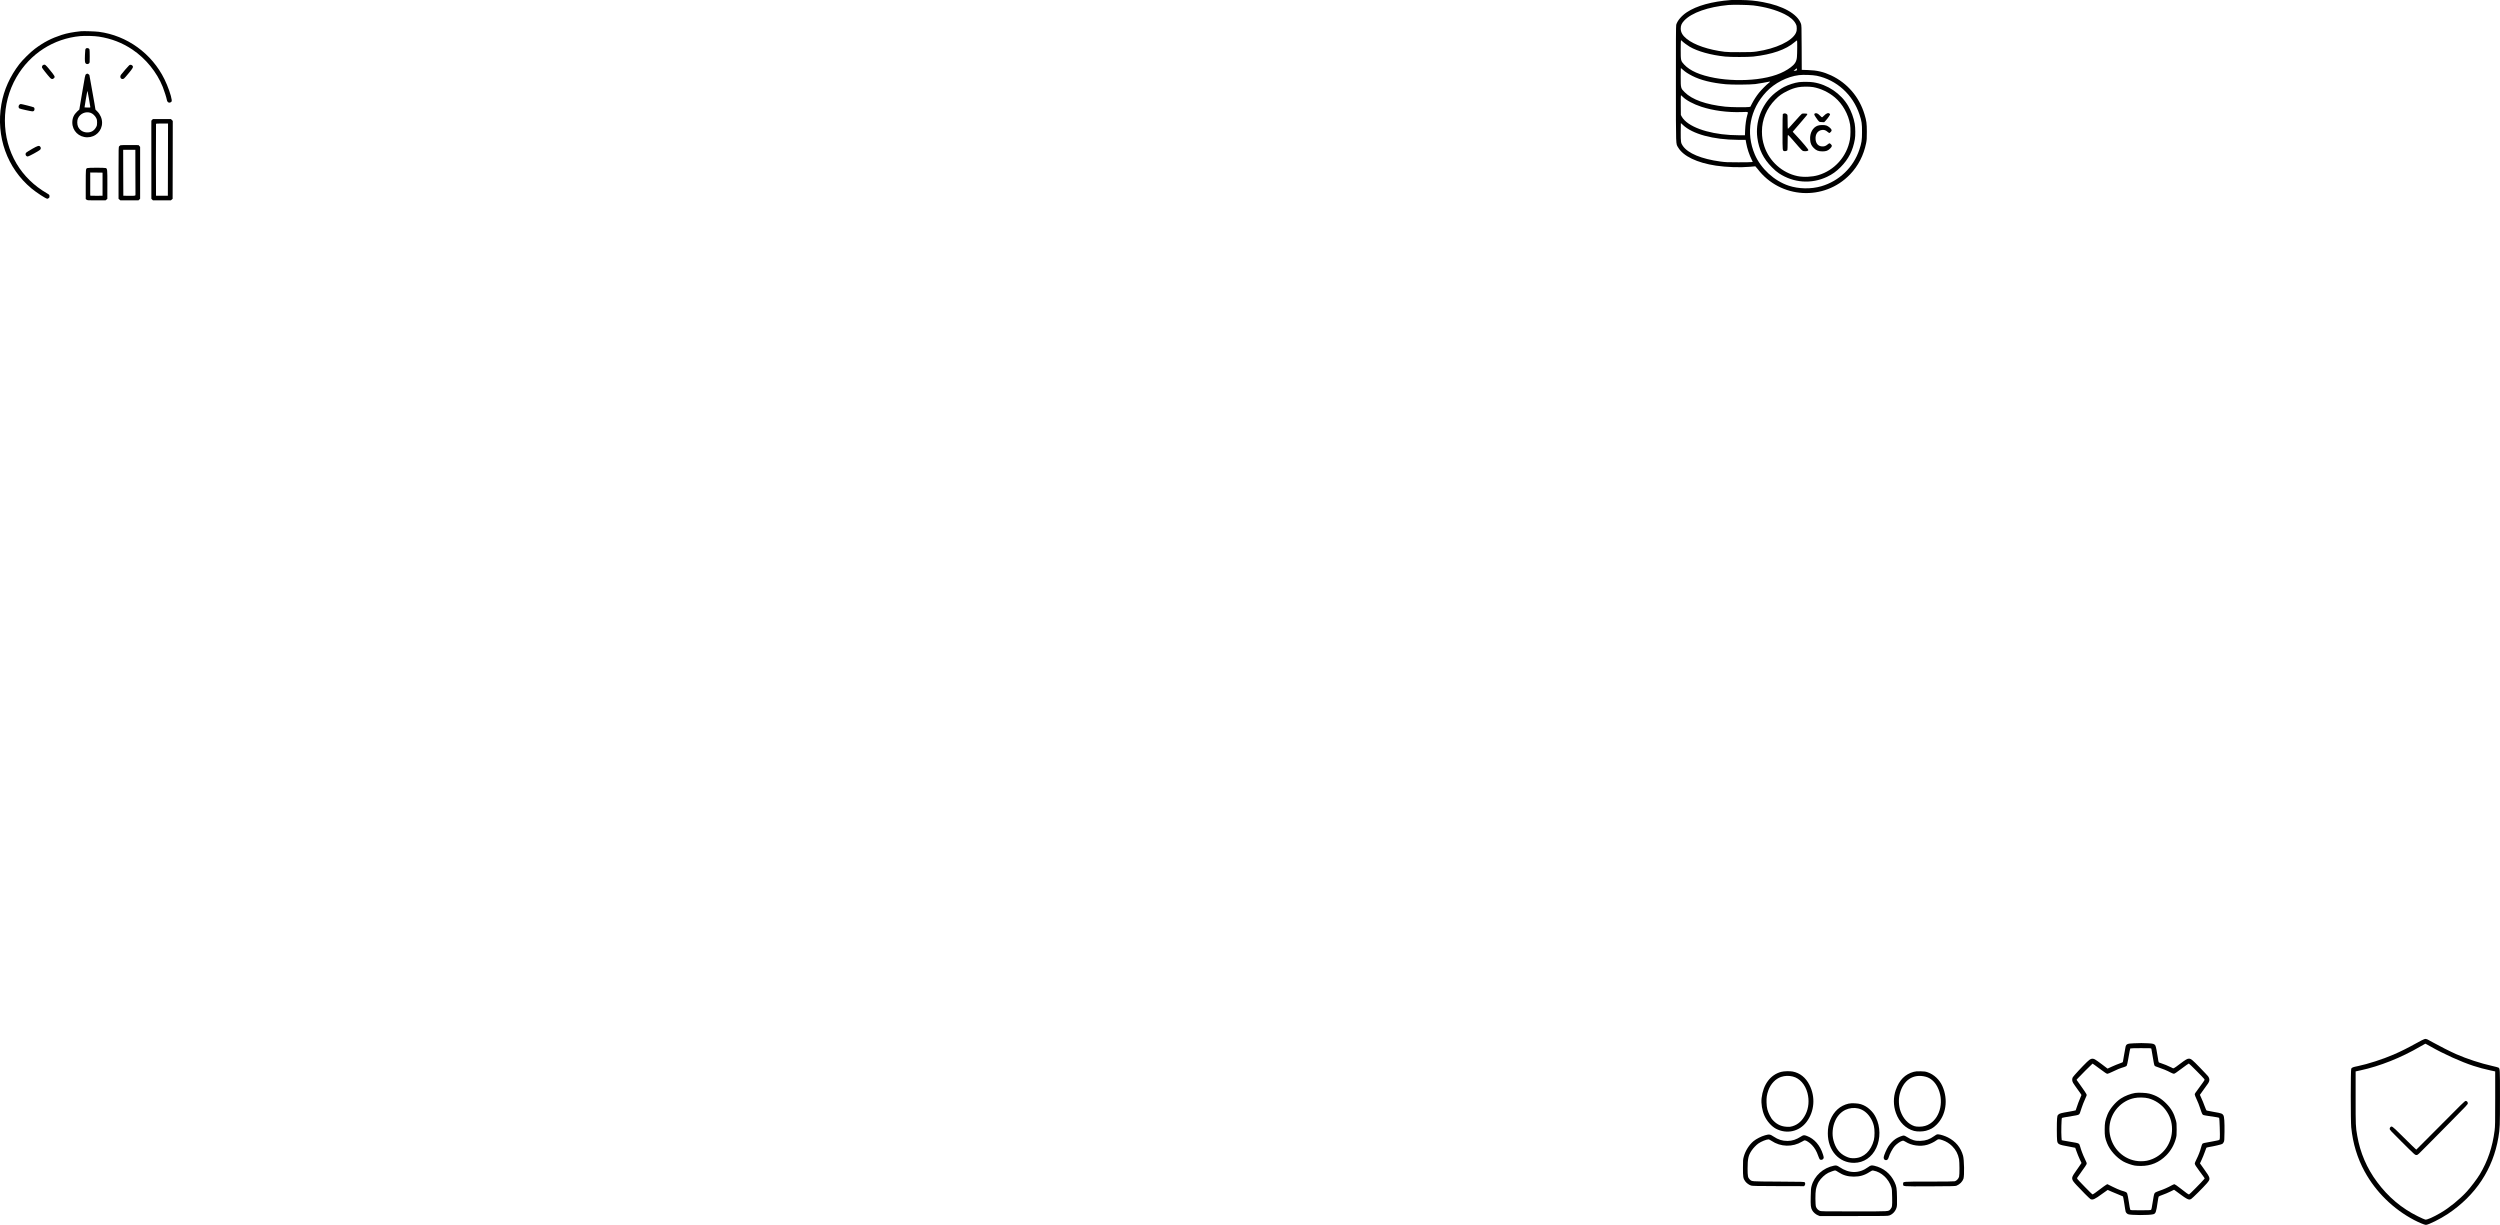
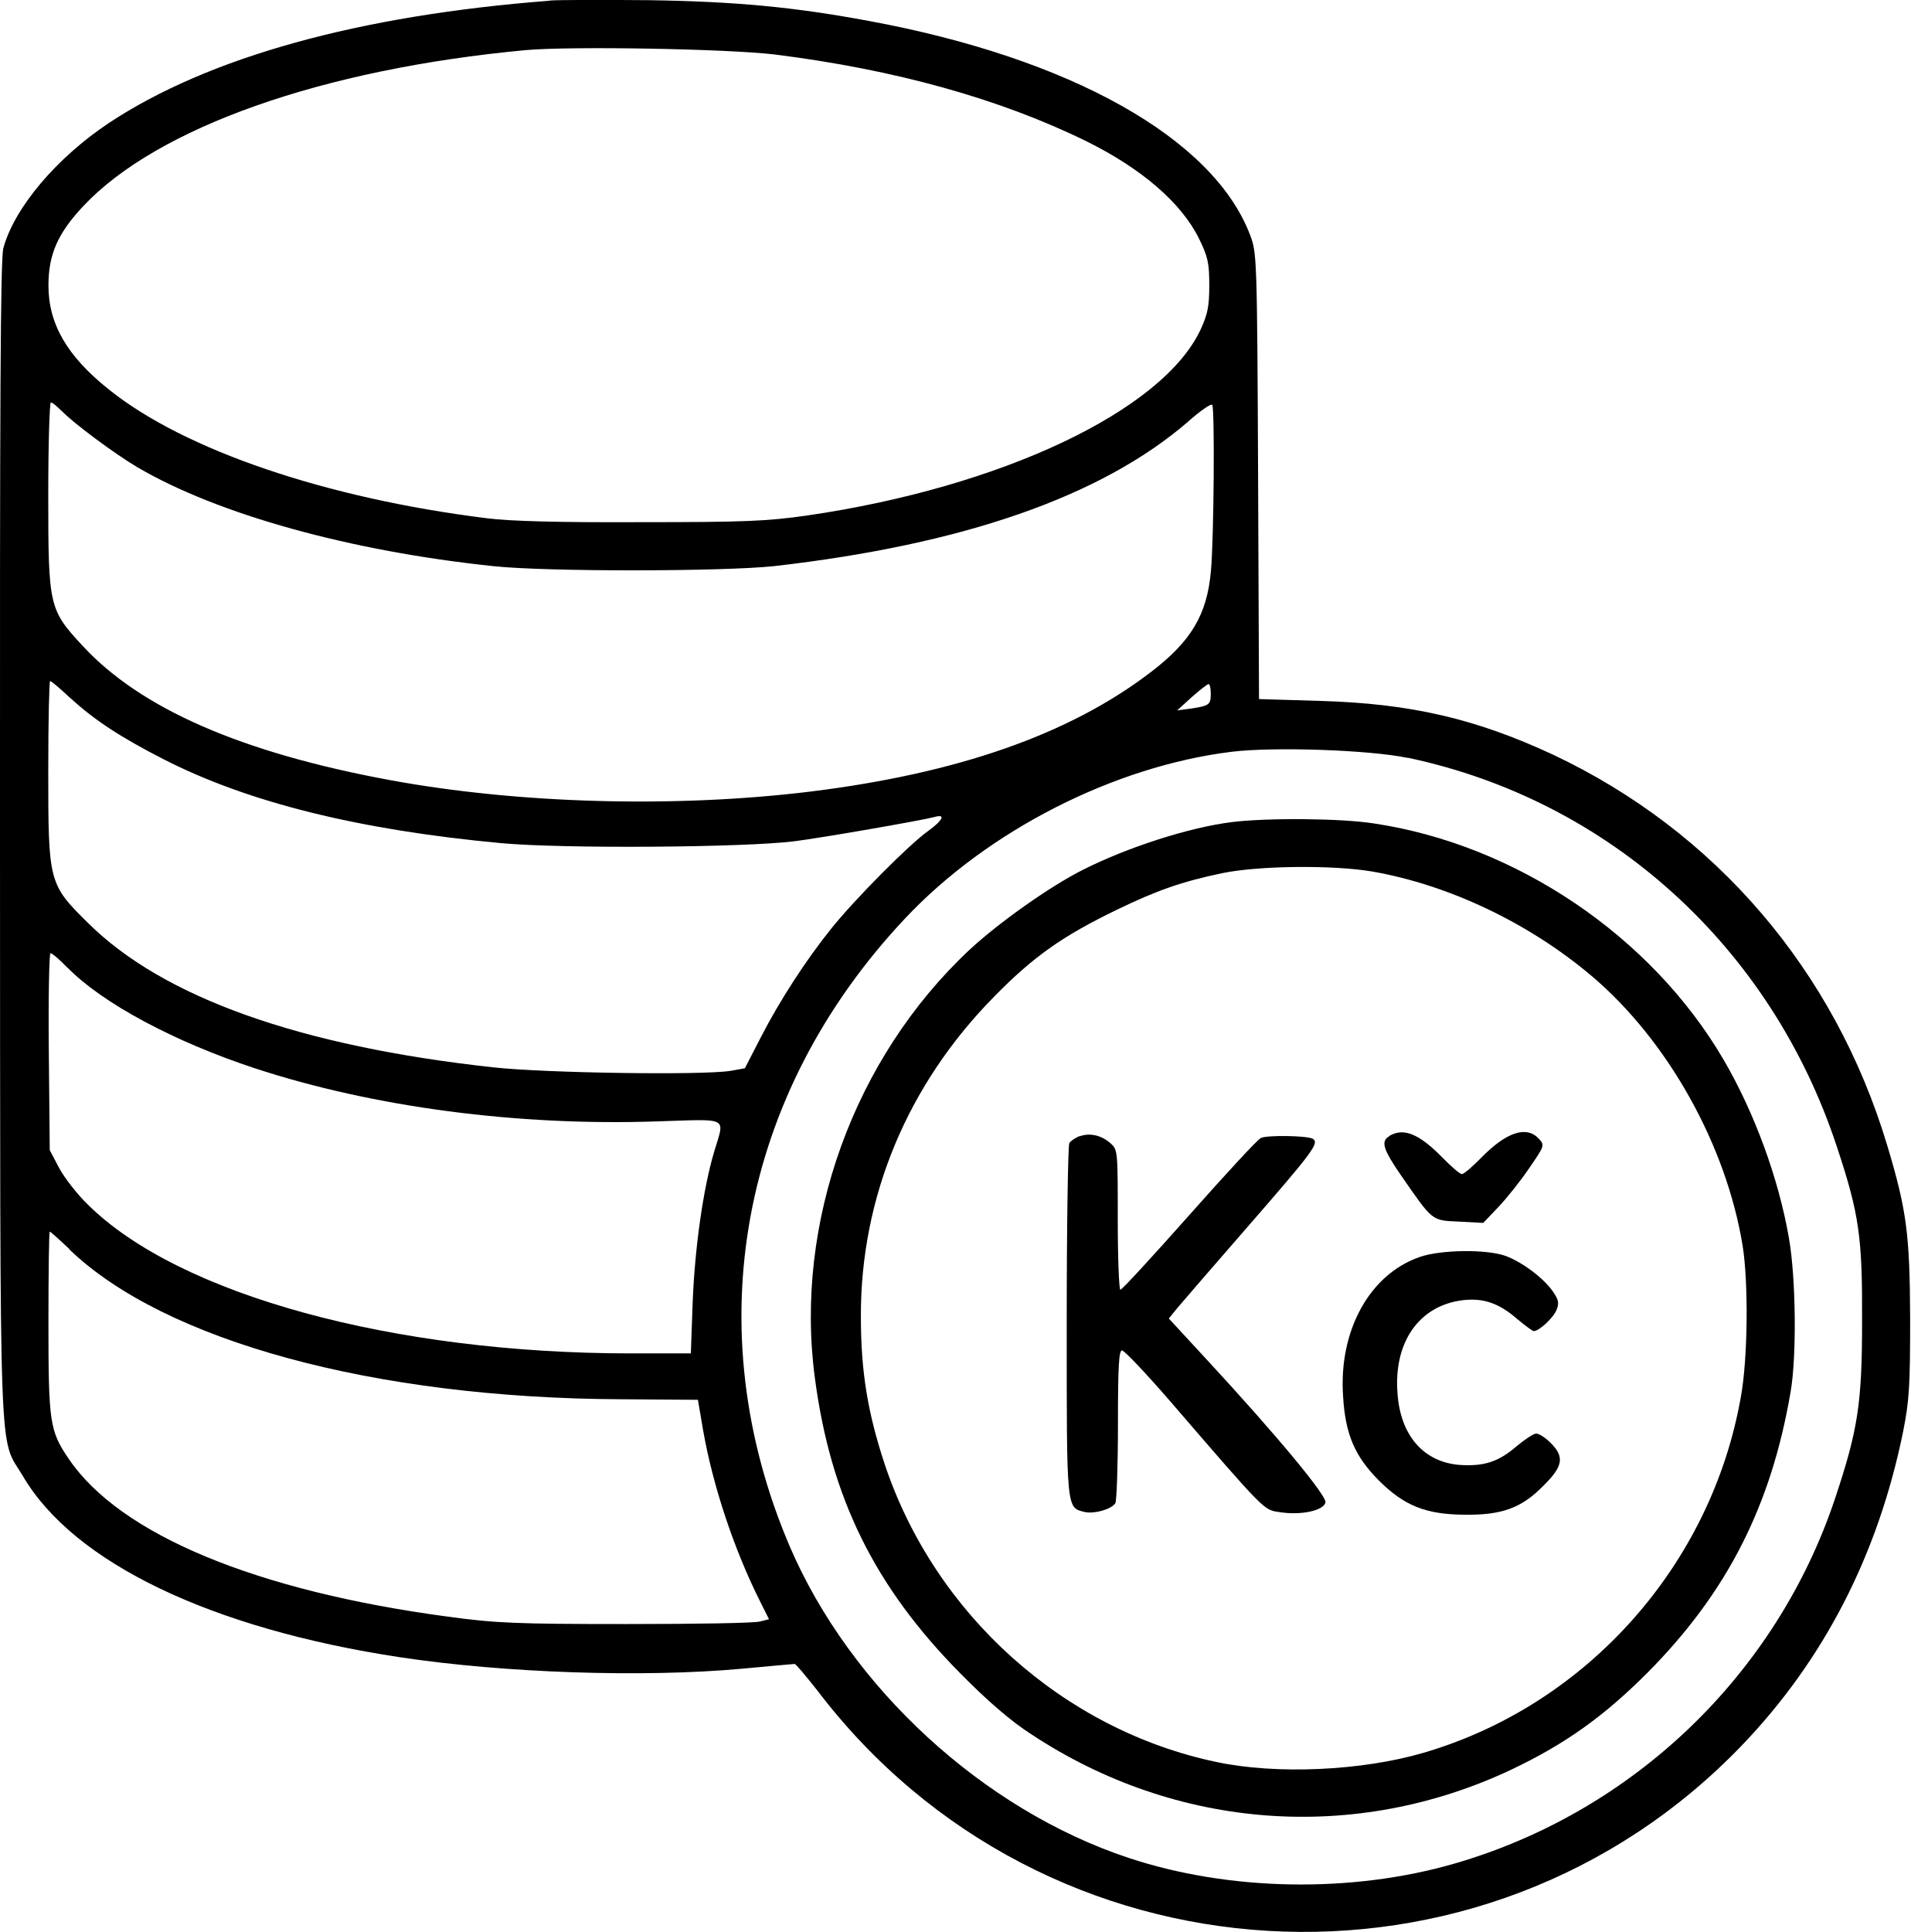
- <svg xmlns="http://www.w3.org/2000/svg" id="Vrstva_1" version="1.1" viewBox="0 0 1347.42 660.15">
-   <g>
-     <path d="M43.71,16.82c-4.45.47-7.56,1.05-10.44,1.98-5.57,1.81-9.68,3.93-14.48,7.52-2.38,1.78-6.52,5.87-8.3,8.16-5.11,6.64-8.42,13.99-9.75,21.74-3,17.39,3.09,34.4,16.22,45.34,2.73,2.26,7.78,5.56,8.56,5.56.16,0,.48-.17.74-.36.4-.31.47-.48.41-1.09-.05-.69-.09-.72-1.35-1.47-6.97-4.05-12.47-9.42-16.37-15.94-8.38-14.04-8.42-32.3-.09-46.65,7.37-12.7,20.01-20.82,34.4-22.15,2.59-.24,7.66-.1,10.06.28,6.71,1.05,12.59,3.31,18.06,6.99,7.19,4.83,13.2,12.22,16.37,20.19.83,2.12,1.95,5.66,2.19,6.95.22,1.31,1.29,1.86,2.21,1.14.45-.35.48-.47.4-1.17-.29-2.33-2.04-7.33-3.92-11.15-6.83-13.89-20.19-23.55-35.37-25.55-1.92-.24-8.18-.45-9.58-.31Z" />
-     <path d="M46.27,26.19c-.31.31-.36.62-.48,3.42-.12,3.36-.05,4.19.45,4.64.47.41,1.29.38,1.76-.09.36-.36.38-.5.36-3.69,0-1.83-.05-3.52-.12-3.76-.21-.79-1.35-1.09-1.97-.52Z" />
-     <path d="M23.3,35.01c-.48.21-.79.88-.66,1.41.09.36,2.97,4.04,4.35,5.52.72.79,1.41.88,2.05.22.78-.76.66-1-2.38-4.71-2.21-2.69-2.4-2.83-3.36-2.45Z" />
-     <path d="M69.63,35.18c-.43.35-3.5,3.88-4.38,5.07-.78,1.02-.31,2.35.79,2.35.66,0,.85-.17,3.14-2.93,2.61-3.09,2.86-3.66,2.09-4.38-.53-.47-1.14-.5-1.64-.1Z" />
-     <path d="M46.32,40.04c-.43.38-.53.88-2,9.7l-1.57,9.3-1.16,1.07c-1.79,1.67-2.62,3.54-2.62,5.95.02,4.49,3.54,7.94,8.13,7.94,4.43-.02,7.92-3.47,7.92-7.85,0-2.21-.95-4.45-2.55-6.06l-1.02-1.02-.55-3.36c-.74-4.43-2.59-14.84-2.71-15.23-.09-.28-.9-.81-1.26-.81-.09,0-.36.17-.6.38ZM47.96,53.31c.38,2.23.71,4.18.72,4.37.03.29-.09.31-1.52.29-.85-.02-1.57-.07-1.6-.09-.05-.05,1.31-8.14,1.45-8.54.03-.14.12-.21.17-.16s.4,1.92.78,4.12ZM48.85,60.82c1.1.38,2.42,1.59,3,2.79.41.85.48,1.19.48,2.45s-.07,1.59-.48,2.38c-1.09,2.07-2.83,3.05-5.14,2.93-2.1-.12-3.85-1.29-4.66-3.14-.53-1.19-.55-3.28-.03-4.43,1.17-2.61,4.14-3.9,6.83-2.98Z" />
-     <path d="M10.67,56.28c-.79.4-.91,1.79-.17,2.19.48.26,6.28,1.55,6.95,1.55.35,0,.71-.12.86-.31.4-.43.38-1.47-.02-1.83-.24-.21-6.64-1.85-7.14-1.83-.03,0-.24.1-.48.22Z" />
-     <path d="M82.01,64.6l-.43.41-.02,4.02c0,4.07,0,6.19.02,26.67v11.44l.43.41.41.43h9.66l.48-.41.48-.41.05-21,.03-20.98-.5-.52-.5-.5h-9.71l-.41.43ZM90.52,86.02l-.05,19.46h-6.38l-.05-19.24c-.02-10.58,0-19.34.05-19.46.05-.16.88-.21,3.28-.21h3.19l-.03,19.44Z" />
-     <path d="M64.93,78.29c-.19.09-.5.33-.69.53-.33.38-.35.64-.35,14.35v13.97l.48.41.48.41h9.83l.41-.43.43-.41v-27.95l-.41-.48-.41-.48-4.73-.03c-2.59-.02-4.87.03-5.06.1ZM72.97,92.32c.02,6.38.03,11.9.05,12.27.03.35-.05.72-.16.81-.14.12-1.4.16-3.3.14l-3.09-.05-.05-12.39-.03-12.37h6.56l.02,11.59Z" />
-     <path d="M17.23,80.31c-1.57.9-2.98,1.79-3.14,1.98-.69.81-.14,2.05.9,2.05.52,0,5.95-2.97,6.59-3.59.5-.5.55-1.12.14-1.64-.64-.81-1.26-.66-4.49,1.19Z" />
-     <path d="M46.99,90.6c-.78.45-.76.36-.78,8.71v7.97l.45.35c.45.35.67.36,5.35.36h4.88l.48-.41.48-.41.02-7.66c.02-8.26-.02-8.61-.88-8.94-.66-.24-9.56-.22-10.01.03ZM55.27,99.27v6.21l-2.93.05c-1.6.02-3.11,0-3.31-.05l-.4-.09v-12.42l3.33.03,3.31.05v6.21Z" />
-   </g>
-   <g>
-     <path d="M932.85.03c-10.27.79-18.36,3.04-23.71,6.57-2.86,1.9-5.12,4.59-5.71,6.76-.16.59-.19,8.49-.17,31.95.02,34.76-.09,31.95,1.24,34.21,2.74,4.66,10.14,8.21,20.32,9.75,5.64.85,13.08,1.1,18.37.62,1.52-.14,2.81-.26,2.88-.26s.6.64,1.21,1.41c12.22,16.1,35.89,17.49,49.83,2.97,4.43-4.62,7.33-10.27,8.68-16.89.33-1.67.38-2.42.38-6.12-.02-4.55-.19-5.83-1.24-9.32-2.83-9.42-9.26-16.91-17.99-21.03-4.14-1.93-7.66-2.76-12.54-2.9l-3.31-.1-.05-12.01c-.05-11.87-.07-12.03-.43-12.99-1.98-5.21-9.66-9.52-20.53-11.53-4.09-.76-7.26-1.05-11.87-1.12-2.47-.02-4.87-.02-5.35.02ZM945.02,2.93c6.45.81,12.09,2.38,16.74,4.66,3,1.48,5.14,3.33,6.09,5.26.48.98.55,1.31.55,2.52,0,1.14-.09,1.55-.47,2.38-2.05,4.38-10.75,8.49-21.19,10.01-2.17.31-3.35.36-8.97.36-4.31.02-7.07-.05-8.28-.21-8.64-1.07-16.32-3.67-20.39-6.95-2.24-1.79-3.24-3.52-3.24-5.59,0-1.67.5-2.81,1.88-4.28,3.99-4.24,12.89-7.38,23.83-8.4,2.45-.22,10.92-.07,13.46.24ZM906.56,22.11c.59.64,2.9,2.35,4.09,3.05,4.33,2.54,11.46,4.52,19.19,5.33,2.9.31,12.35.29,15.1,0,10.18-1.16,17.62-3.74,22.29-7.76.67-.6,1.28-1.02,1.33-.93.14.22.09,7.21-.07,8.94-.21,2.38-1.07,3.81-3.28,5.49-4.37,3.33-10.37,5.42-18.27,6.4-7.33.9-15.79.66-22.71-.62-7.99-1.48-13.41-3.85-16.53-7.23-1.81-1.95-1.85-2.12-1.85-8.11,0-2.76.07-5,.14-5,.09,0,.33.21.57.45ZM907.06,37.61c1.26,1.16,2.69,2.1,5,3.28,4.55,2.33,10.54,3.81,18.17,4.52,3.33.31,13.11.24,15.82-.1,1.5-.19,6.85-1.12,7.56-1.31.6-.17.45.17-.36.76-1.04.74-3.93,3.66-5.18,5.21-1.4,1.74-2.79,3.88-3.83,5.9l-.86,1.67-.78.14c-1.52.24-9.96.12-12.77-.19-10.42-1.14-17.79-3.76-21.84-7.78-2.12-2.09-2.14-2.19-2.14-8.2,0-2.66.05-4.83.1-4.83.07,0,.55.41,1.1.93ZM968.48,37.35c0,.6-.07.66-1.05.81l-.76.1.78-.71c.43-.38.83-.69.91-.71.07,0,.12.22.12.5ZM979.09,40.81c10.87,2.29,19.58,10.2,23.12,20.95,1.21,3.64,1.38,4.88,1.36,9.42,0,4.4-.22,5.83-1.45,9.52-3.16,9.49-10.89,16.91-20.53,19.69-5.54,1.6-12.13,1.48-17.53-.31-7.87-2.61-15.01-9.2-18.27-16.8-5-11.73-2.69-24.33,6.21-33.8,4.45-4.74,11.27-8.21,17.6-8.99,2.28-.28,7.47-.1,9.49.33ZM906.89,52.12c1.88,1.92,5.75,3.99,10.09,5.42,6.4,2.1,14.18,3.12,21.7,2.86,3.9-.12,3.62-.28,3.05,1.62-.59,1.97-1.04,5.14-1.16,8.07l-.1,2.81h-3.23c-12.82,0-24.36-3.16-29.26-8.02-.59-.57-1.28-1.47-1.55-1.98l-.5-.95-.05-5.31c-.03-2.92.02-5.3.09-5.3.09,0,.5.35.91.78ZM906.99,67.3c5.12,4.93,16.41,8.01,29.68,8.07l4.18.03.28,1.64c.53,3.02,1.67,6.42,3.05,9.18l.5,1-.47.12c-.28.09-3.5.14-7.21.14-5.99,0-7.06-.05-9.63-.4-10.32-1.38-17.65-4.42-20.41-8.49-1.04-1.52-1.1-1.98-1.1-7.37,0-2.69.03-4.88.07-4.88s.52.43,1.07.95Z" />
-     <path d="M969.6,44.28c-2.31.29-5.62,1.36-8.01,2.57-1.76.88-4.54,2.85-6.11,4.31-6.23,5.83-9.44,14.72-8.33,23.05.85,6.47,3.23,11.28,7.87,15.96,1.43,1.45,2.69,2.54,3.78,3.24,7.83,5.18,17.49,5.88,25.9,1.9,2.9-1.38,4.99-2.88,7.33-5.23,4.26-4.3,6.64-8.95,7.69-15.11.33-1.9.29-6.11-.09-8.28-.55-3.19-1.85-6.75-3.52-9.61-3.88-6.64-11.16-11.58-18.84-12.73-1.79-.28-5.75-.31-7.68-.07ZM977.18,46.94c4.12.72,8.42,2.76,11.8,5.61,4.11,3.47,7.28,9.13,8.16,14.58.31,1.98.28,6.02-.1,8.11-1.59,9.06-8.3,16.6-17.08,19.17-3.33.98-7.94,1.19-11.18.5-8.23-1.73-15.17-7.95-17.87-16.05-.91-2.76-1.28-4.97-1.28-7.94-.02-6.45,2.52-12.53,7.21-17.27,2.1-2.14,3.67-3.24,6.56-4.64,2.17-1.05,3.5-1.52,5.69-1.98,1.98-.41,5.97-.45,8.09-.09Z" />
-     <path d="M961.41,61.19c-.22.1-.48.26-.55.38s-.14,4.43-.14,9.61c0,10.3-.03,10.02,1,10.27.53.1,1.41-.16,1.62-.48.07-.12.14-2.02.14-4.23,0-3.16.05-4,.22-4,.12,0,1.28,1.22,2.57,2.71,5.19,6.02,5.06,5.88,5.92,6,1.16.19,2.4-.09,2.47-.53.05-.38-2.67-3.66-6.4-7.69l-2.04-2.21.48-.59c.26-.31,1.92-2.23,3.67-4.24,3.64-4.18,3.97-4.62,3.61-4.85-.28-.17-2.4-.21-2.79-.05-.16.05-1.88,1.92-3.85,4.14s-3.64,4.04-3.73,4.04c-.07,0-.14-1.69-.14-3.76,0-3.69,0-3.78-.38-4.12-.5-.45-1.14-.59-1.69-.38Z" />
-     <path d="M978.11,61.19c-.48.28-.36.69.6,2.09,1.76,2.54,1.66,2.45,3.14,2.52l1.31.07.81-.85c.45-.47,1.19-1.4,1.66-2.09.83-1.21.85-1.24.53-1.59-.66-.72-1.74-.38-3.11,1.02-.47.48-.93.88-1.04.88s-.57-.4-1.04-.88c-1.26-1.29-2.1-1.64-2.88-1.17Z" />
-     <path d="M979.73,67.71c-2.69.93-4.37,3.97-4.12,7.51.12,2.05.64,3.23,1.92,4.52,1.36,1.36,2.52,1.83,4.59,1.85,2.02.03,3.09-.35,4.26-1.54,1.09-1.07,1.17-1.57.41-2.33-.28-.28-.62-.5-.78-.5-.14,0-.6.31-1.04.67-.98.85-1.76,1.1-3.05,1.02-1.97-.14-3.23-1.59-3.38-3.88-.21-2.76,1.19-4.73,3.55-5,1.09-.12,1.92.17,2.88,1,.43.36.85.67.91.67.29,0,1.09-.74,1.24-1.17.14-.35.09-.53-.21-.97-.5-.72-1.66-1.59-2.57-1.92-1.04-.36-3.47-.33-4.62.07Z" />
-   </g>
-   <g>
-     <path d="M1302.47,562.17c-4.47,2.5-8.54,4.54-12.51,6.25-5.88,2.52-13.75,5.06-19.15,6.18-2.67.53-3.19.74-3.57,1.4-.33.57-.33,28.42,0,31.61.88,8.71,3.3,16.63,7.23,23.81,6.02,11.01,15.44,20.24,26.67,26.14,2.45,1.29,5.62,2.61,6.33,2.61,1.35,0,7.78-3.21,11.8-5.88,15.04-10.02,24.38-24.14,27.28-41.25.81-4.87.86-6.02.86-21.62s.02-15.55-.93-16.05c-.26-.12-1.73-.52-3.26-.86-6.12-1.36-13.65-3.83-19.36-6.33-3.02-1.33-9.11-4.4-12.22-6.16-1.54-.88-3.05-1.69-3.38-1.83-1.19-.5-1.52-.38-5.8,2ZM1309.86,563.95c7.18,4.11,16.55,8.33,23.24,10.51,3.04.98,5.83,1.73,9.14,2.45l2.59.55v14.65c0,13.13-.03,14.91-.31,17.15-1.12,8.89-3.71,16.55-7.97,23.65-1.55,2.57-4.87,6.94-7.11,9.39-3.85,4.18-9.35,8.66-14.03,11.39-4.04,2.36-7.3,3.8-8.25,3.64-.35-.05-2.17-.86-4.07-1.81-8.71-4.31-15.86-10.32-21.89-18.43-5.54-7.4-9.14-15.82-10.71-24.9-.88-5.14-.88-5.23-.88-20.43v-14.3l2.62-.57c10.32-2.21,22.05-6.88,32.14-12.8,1.47-.86,2.74-1.57,2.81-1.57.09-.02,1.29.64,2.67,1.43Z" />
-     <path d="M1315.43,606.49c-7.14,7.21-13.04,13.11-13.1,13.11-.16,0-3.21-2.97-8.59-8.3-4.43-4.38-4.66-4.54-5.42-3.78-.21.21-.35.57-.35.91,0,.5.57,1.12,6.18,6.69,7.52,7.47,7.44,7.4,8.28,7.4.62.02.85-.19,5.87-5.3,2.88-2.93,8.06-8.14,11.49-11.61,10.21-10.32,10.28-10.39,10.28-11.01,0-.69-.53-1.24-1.17-1.24-.41,0-2.38,1.9-13.47,13.11Z" />
-   </g>
-   <g>
-     <path d="M1149.87,562.32c-3.23.12-3.83.38-4.24,1.76-.09.31-.43,2.19-.76,4.19-.33,1.98-.64,3.78-.69,3.99-.05.28-.45.47-1.73.9-.91.31-2.76,1.05-4.11,1.67l-2.43,1.12-3-2.28c-1.64-1.24-3.35-2.45-3.78-2.67-1.5-.76-2.42-.47-4.31,1.36-2.5,2.4-7.32,7.63-7.66,8.26-.47.93-.41,1.97.16,3,.26.47,1.4,2.09,2.5,3.61,1.1,1.5,2.02,2.81,2.02,2.93,0,.1-.38,1.05-.85,2.09-.47,1.05-1.14,2.83-1.5,3.97-.35,1.14-.69,2.14-.76,2.21s-1.71.41-3.64.74c-4.38.74-5.12.95-5.75,1.6-.45.47-.52.69-.64,2.04-.19,2.12-.17,10.4.02,11.87.26,2.04.78,2.29,6.4,3.28,1.81.31,3.31.6,3.36.66s.4.98.76,2.09c.38,1.09,1.12,2.92,1.66,4.05l.97,2.05-1.26,1.85c-.71,1-1.81,2.61-2.47,3.55-1.93,2.81-1.85,3.43,1.04,6.54,2.69,2.93,7.04,7.26,7.52,7.52,1.19.62,2.31.12,6.33-2.85,1.55-1.16,2.86-2.09,2.95-2.09.07,0,1,.41,2.09.93,1.09.5,2.86,1.24,3.95,1.64,1.09.41,2.07.83,2.19.93.1.12.43,1.9.74,3.99.29,2.07.62,3.97.71,4.23.22.59.64,1.02,1.26,1.35,1.16.6,11.49.64,13.6.05,1.35-.38,1.59-1.04,2.4-6.71.19-1.38.43-2.64.52-2.79s1-.59,2.09-.95c1.07-.36,2.92-1.14,4.07-1.71l2.14-1.05.88.62c.5.35,1.86,1.35,3.05,2.24,2.21,1.64,3.57,2.42,4.28,2.42.22,0,.67-.12.98-.28.6-.28,6.71-6.37,8.52-8.49,2.07-2.45,2.04-2.64-1.5-7.59l-2.24-3.16.91-1.93c.5-1.07,1.24-2.9,1.66-4.09.4-1.19.79-2.24.88-2.36.09-.1.71-.29,1.4-.4,2.78-.45,6.78-1.4,7.19-1.69.24-.17.59-.62.78-1,.31-.62.35-1.09.4-5.42.07-5.4-.12-8.18-.6-9.01-.53-.91-1.14-1.14-4.99-1.78-1.98-.35-3.76-.67-3.95-.76-.26-.1-.59-.78-1.19-2.45-.45-1.28-1.21-3.12-1.67-4.11s-.85-1.85-.85-1.92.95-1.4,2.1-2.95c2.45-3.31,2.67-3.66,2.92-4.52.21-.79,0-1.71-.62-2.54-.24-.31-2.23-2.45-4.43-4.71-4.07-4.21-4.78-4.78-5.92-4.78-.85,0-1.76.53-4.66,2.71-3.97,2.97-3.43,2.74-4.76,2.04-1.29-.69-4.61-2.04-5.94-2.43-1.02-.29-.97-.17-1.29-2.4-.5-3.43-1.12-6.52-1.4-6.99-.55-.9-1.19-1.09-4.04-1.22-2.86-.14-3.97-.14-7.76.02ZM1159.51,565.21c.1.4.9,4.99,1.22,7.09.12.9.36,1.79.5,2.02.21.31.74.55,2.04.95,2.04.64,4.85,1.81,6.63,2.78.67.36,1.47.67,1.74.67.4,0,1.35-.64,4.16-2.76,2.02-1.52,3.76-2.76,3.9-2.76.24,0,7.82,7.61,8.3,8.33.35.53.47.33-2.42,4.26-2.74,3.73-2.67,3.62-2.67,4.16,0,.24.47,1.41,1.02,2.59.57,1.17,1.4,3.26,1.83,4.64,1.02,3.11,1.22,3.55,1.79,3.78.24.1,1.54.35,2.86.53,4.02.57,5.47.83,5.66,1.02s.5,9.71.35,10.92c-.05.45-.19.9-.29.98s-1.74.43-3.64.78c-5.02.88-5.24.93-5.54,1.4-.14.21-.45,1.12-.69,2-.52,1.95-1.38,4.16-2.5,6.4-.47.93-.85,1.85-.85,2.04,0,.6.59,1.57,2.55,4.18,1.04,1.36,2.09,2.81,2.35,3.21l.45.71-.47.57c-1.22,1.48-7.73,8.07-7.97,8.07-.38,0-1.47-.78-4.74-3.36-1.52-1.19-2.92-2.16-3.11-2.16-.21,0-.79.24-1.31.52-2.19,1.22-4.54,2.26-6.56,2.93-1.19.4-2.33.88-2.54,1.07-.52.48-.67,1-1.17,4.19-.69,4.4-.79,4.9-1.09,5.12-.19.17-1.52.22-5.59.22-4.8,0-5.37-.03-5.56-.29-.12-.16-.47-2.02-.76-4.12-.33-2.21-.71-4.14-.88-4.57-.36-.79-.43-.83-3.38-1.73-.85-.26-2.85-1.14-4.43-1.93l-2.88-1.43-.57.28c-.31.14-2.04,1.4-3.83,2.76-1.79,1.38-3.38,2.5-3.54,2.5-.17,0-2-1.76-4.09-3.93-5-5.19-4.52-4.52-3.99-5.42.24-.41,1.36-2,2.5-3.55,1.14-1.54,2.17-3.07,2.28-3.4.19-.57.14-.72-.91-2.88s-2-4.68-2.62-6.9c-.4-1.47-.57-1.55-4.52-2.19-1.88-.29-3.85-.64-4.37-.76l-.95-.21-.14-1.64c-.21-2.47-.02-10.2.26-10.37.12-.07.72-.22,1.35-.31,6.73-1.09,7.32-1.21,7.75-1.54.48-.36.52-.45,1.54-3.67.38-1.21,1.17-3.19,1.74-4.43,1.05-2.26,1.05-2.28.79-2.9-.14-.33-1.38-2.21-2.78-4.14l-2.52-3.54.6-.72c.64-.78,7.82-7.94,8.02-8.02.07-.02,1.78,1.21,3.8,2.73,2.83,2.12,3.8,2.76,4.18,2.76.29,0,1.43-.47,2.57-1.02,2.24-1.14,4.43-2.04,6.37-2.59.85-.26,1.33-.5,1.5-.78.16-.22.5-1.74.78-3.4.71-4.09,1.02-5.68,1.14-5.87.05-.09,2.5-.16,5.68-.16,5.18,0,5.59.02,5.68.29Z" />
-     <path d="M1150.75,589.07c-2.43.4-5.49,1.57-7.69,3-2.92,1.9-6.06,5.69-7.25,8.75-1.21,3.11-1.43,4.4-1.45,7.92-.02,3.5.19,4.66,1.29,7.45,1.48,3.74,4.97,7.66,8.71,9.8,1.52.86,4.62,1.97,6.28,2.23.62.1,2.09.19,3.24.19,5.33,0,9.85-1.88,13.63-5.68,2.42-2.42,4.23-5.54,5.16-8.92.45-1.6.48-1.93.48-5.07s-.05-3.54-.4-4.83c-1.05-3.9-2.52-6.45-5.3-9.25-2.69-2.71-5.43-4.3-9.06-5.24-1.66-.43-5.87-.62-7.66-.35ZM1157.98,591.98c3.54.93,6.97,3.24,9.13,6.12,2.43,3.26,3.54,6.56,3.55,10.49.02,7.11-4.09,13.37-10.52,16.06-2.17.9-3.86,1.22-6.3,1.22-7.71-.02-14.44-5.4-16.41-13.16-1.92-7.49,1.45-15.32,8.23-19.15,1.45-.81,2.98-1.38,4.73-1.74,2.09-.45,5.59-.38,7.59.16Z" />
-   </g>
-   <g>
-     <path d="M960.02,577.7c-5.81,1.52-9.73,6.78-10.58,14.18-.33,2.93.29,6.69,1.57,9.52,1.33,2.92,3.8,5.69,6.14,6.94,5.83,3.05,12.58,1.57,16.51-3.64,4.3-5.68,4.9-13.47,1.55-20.01-2.02-3.95-5.06-6.37-8.97-7.16-1.5-.31-4.76-.22-6.23.17ZM966.28,580.22c3.67.91,6.68,4.28,7.88,8.85,1.04,3.95.67,8.11-.98,11.44-1.74,3.47-4.05,5.59-7.13,6.5-1.09.33-1.52.38-3.02.29-2.85-.16-5.11-1.16-7.09-3.14-.97-.97-1.4-1.57-2.12-3.02-1.22-2.47-1.62-4-1.71-6.9-.1-2.64.16-4.3.98-6.61,1.28-3.49,3.86-6.21,6.87-7.21,1.97-.66,4.21-.74,6.31-.21Z" />
-     <path d="M1031.44,577.68c-4.66,1.26-7.78,4.4-9.66,9.73-1.4,3.97-1.38,8.42.07,12.47,1.78,4.97,5.28,8.44,9.75,9.64,1.66.45,4.69.41,6.42-.07,2.52-.71,3.92-1.5,5.69-3.24,5.14-5.04,6.44-13.47,3.17-20.84-1.54-3.47-4.54-6.28-7.95-7.45-1.19-.41-1.71-.48-3.8-.53-1.98-.03-2.64.02-3.69.29ZM1037.88,580.32c2.61.67,4.81,2.59,6.3,5.45,3.66,7.07,1.85,16.1-3.97,19.86-1.69,1.09-3.5,1.6-5.68,1.62-1.31,0-2.07-.09-2.76-.31-3.31-1.1-6.07-4.09-7.45-8.04-1-2.86-1.16-6.45-.41-9.35,1.88-7.42,7.28-10.99,13.97-9.23Z" />
-     <path d="M996.3,594.83c-4.5,1.04-7.92,4.09-9.85,8.83-.91,2.26-1.31,4.38-1.31,7.14-.02,9.26,6.02,16.03,14.2,15.94,5.21-.07,9.52-2.98,11.9-8.04,2.35-5,2.26-11.51-.19-16.39-.91-1.81-1.71-2.88-3.23-4.31-1.41-1.33-2.97-2.26-4.83-2.86-1.66-.53-5.02-.69-6.69-.31ZM1001.56,597.43c2.48.59,4.69,2.21,6.3,4.64,1.07,1.59,1.64,2.9,2.1,4.76.47,1.83.47,5.78,0,7.59-1.5,5.88-5.33,9.54-10.3,9.8-2,.1-3.04-.1-4.88-.98-3.33-1.57-5.45-4.31-6.59-8.56-.9-3.3-.53-7.44.95-10.68,1.17-2.61,3.11-4.68,5.43-5.8,2.1-1.02,4.71-1.31,6.99-.78Z" />
-     <path d="M1042.57,612.25c-2.73,1.9-4.47,2.5-7.44,2.64-2.86.12-4.71-.4-7.33-2.09-.76-.5-1.41-.79-1.74-.79-.74,0-3.04.93-4.26,1.73-1.36.86-2.97,2.52-4.02,4.12-.97,1.48-2.42,4.8-2.52,5.8-.12.93.41,1.64,1.22,1.64.74,0,1.19-.52,1.55-1.78.5-1.73,2.1-4.66,3.23-5.88,1.14-1.24,3.24-2.66,4.16-2.81.48-.07.78.03,1.57.53,3.21,2.05,7.94,2.73,11.68,1.66,1.59-.45,3.8-1.52,5-2.42,1.02-.76,1.28-.76,3.33-.07,1.85.62,3.67,1.74,5.12,3.17,2.02,2,3.21,4.26,3.73,7.07.29,1.64.33,8.32.03,9.44-.24,1.02-1.35,2.19-2.29,2.45-.47.12-4.83.19-13.89.19-14.92,0-13.97-.09-13.97,1.29s-.98,1.31,14.42,1.26c12.34-.05,13.68-.09,14.35-.35,1.74-.71,3.19-2.16,3.74-3.76.55-1.64.4-10.16-.22-12.42-1.21-4.37-4-7.75-8.14-9.83-1.55-.79-3.86-1.55-5-1.64-.91-.09-.98-.07-2.31.85Z" />
-     <path d="M951.23,611.91c-1.93.53-4.69,1.93-6.12,3.12-2.38,1.97-4.4,5.18-5.26,8.33-.43,1.6-.45,1.86-.45,6.07,0,4.93.1,5.66,1.16,7.18.69,1,2.12,2.05,3.24,2.38.67.21,3.38.26,14.67.29l13.84.03.33-.38c.38-.48.4-1.21.07-1.67-.24-.31-.64-.33-14.11-.41-15.41-.1-14.3,0-15.63-1.26-.91-.88-1.07-1.74-1.07-5.83,0-5.14.41-7.04,2.16-9.64.9-1.35,2.5-3.02,3.62-3.8,1.64-1.14,4.4-2.24,5.57-2.24.17,0,.86.36,1.52.79,4.92,3.33,11.4,3.49,16.51.41.62-.38,1.26-.69,1.41-.69.76,0,2.73,1.29,3.93,2.59,1.47,1.57,2.47,3.3,3.31,5.73.35.98.74,1.88.9,1.98.52.4,1.36.28,1.76-.22.47-.59.45-.79-.09-2.52-1.54-4.87-4.59-8.38-8.59-9.89-1.55-.59-1.93-.55-3.23.29-2.54,1.64-4.76,2.38-7.25,2.38-2.83,0-5.02-.69-7.52-2.36-1.9-1.26-2.29-1.33-4.68-.67Z" />
-     <path d="M988.48,628.25c-5.88,1.19-10.61,5.47-12.09,10.94-.33,1.19-.4,1.97-.47,5.75-.1,4.83.02,5.94.78,7.33.6,1.12,1.9,2.26,3.11,2.74l.98.4h18.29c17.3,0,18.34-.02,19.2-.31,1.85-.66,3.33-2.29,3.92-4.31.24-.85.28-1.67.22-5.43-.09-5-.22-5.88-1.33-8.25-2.14-4.55-5.97-7.66-10.85-8.8-1.54-.36-2.04-.26-3.33.71-4.83,3.55-10.27,3.55-15.51-.02-1.24-.85-1.79-.98-2.92-.74ZM990.83,631.75c2.47,1.64,5.04,2.4,8.25,2.42,3.26.02,5.88-.74,8.57-2.5,1.24-.81,1.38-.86,2.05-.76,4.3.72,8.26,4.43,9.7,9.06.29.97.36,1.74.41,5.37.09,4.71,0,5.31-.86,6.31-1.17,1.35.22,1.26-19.7,1.26-16.84,0-17.81-.02-18.46-.33-.97-.43-1.73-1.24-2.05-2.21-.36-1.09-.4-7.35-.03-9.23.29-1.48.93-3.28,1.54-4.23,1.24-1.95,3.28-3.86,5.16-4.81,1-.5,3.21-1.26,3.69-1.28.21,0,.98.41,1.74.93Z" />
-   </g>
+ <svg xmlns="http://www.w3.org/2000/svg" id="Vrstva_1" version="1.1" viewBox="0 0 102.92 104.08">
+   <path d="M29.6.04C19.33.83,11.24,3.08,5.89,6.61,3.03,8.51.77,11.2.18,13.37.02,13.96-.01,21.86,0,45.32c.02,34.76-.09,31.95,1.24,34.21,2.74,4.66,10.14,8.21,20.32,9.75,5.64.85,13.08,1.1,18.37.62,1.52-.14,2.81-.26,2.88-.26s.6.64,1.21,1.41c12.22,16.1,35.89,17.49,49.83,2.97,4.43-4.62,7.33-10.27,8.68-16.89.33-1.67.38-2.42.38-6.12-.02-4.55-.19-5.83-1.24-9.32-2.83-9.42-9.26-16.91-17.99-21.03-4.14-1.93-7.66-2.76-12.54-2.9l-3.31-.1-.05-12.01c-.05-11.87-.07-12.03-.43-12.99-1.98-5.21-9.66-9.52-20.53-11.53C42.74.37,39.57.08,34.96.01c-2.47-.02-4.87-.02-5.35.02h-.01ZM41.77,2.94c6.45.81,12.09,2.38,16.74,4.66,3,1.48,5.14,3.33,6.09,5.26.48.98.55,1.31.55,2.52,0,1.14-.09,1.55-.47,2.38-2.05,4.38-10.75,8.49-21.19,10.01-2.17.31-3.35.36-8.97.36-4.31.02-7.07-.05-8.28-.21-8.64-1.07-16.32-3.67-20.39-6.95-2.24-1.79-3.24-3.52-3.24-5.59,0-1.67.5-2.81,1.88-4.28,3.99-4.24,12.89-7.38,23.83-8.4,2.45-.22,10.92-.07,13.46.24h-.01ZM3.31,22.12c.59.64,2.9,2.35,4.09,3.05,4.33,2.54,11.46,4.52,19.19,5.33,2.9.31,12.35.29,15.1,0,10.18-1.16,17.62-3.74,22.29-7.76.67-.6,1.28-1.02,1.33-.93.14.22.09,7.21-.07,8.94-.21,2.38-1.07,3.81-3.28,5.49-4.37,3.33-10.37,5.42-18.27,6.4-7.33.9-15.79.66-22.71-.62-7.99-1.48-13.41-3.85-16.53-7.23-1.81-1.95-1.85-2.12-1.85-8.11,0-2.76.07-5,.14-5,.09,0,.33.21.57.45h0ZM3.81,37.62c1.26,1.16,2.69,2.1,5,3.28,4.55,2.33,10.54,3.81,18.17,4.52,3.33.31,13.11.24,15.82-.1,1.5-.19,6.85-1.12,7.56-1.31.6-.17.45.17-.36.76-1.04.74-3.93,3.66-5.18,5.21-1.4,1.74-2.79,3.88-3.83,5.9l-.86,1.67-.78.14c-1.52.24-9.96.12-12.77-.19-10.42-1.14-17.79-3.76-21.84-7.78-2.12-2.09-2.14-2.19-2.14-8.2,0-2.66.05-4.83.1-4.83.07,0,.55.41,1.1.93h.01ZM65.23,37.36c0,.6-.07.66-1.05.81l-.76.1.78-.71c.43-.38.83-.69.91-.71.07,0,.12.22.12.5h0ZM75.84,40.82c10.87,2.29,19.58,10.2,23.12,20.95,1.21,3.64,1.38,4.88,1.36,9.42,0,4.4-.22,5.83-1.45,9.52-3.16,9.49-10.89,16.91-20.53,19.69-5.54,1.6-12.13,1.48-17.53-.31-7.87-2.61-15.01-9.2-18.27-16.8-5-11.73-2.69-24.33,6.21-33.8,4.45-4.74,11.27-8.21,17.6-8.99,2.28-.28,7.47-.1,9.49.33h0ZM3.64,52.13c1.88,1.92,5.75,3.99,10.09,5.42,6.4,2.1,14.18,3.12,21.7,2.86,3.9-.12,3.62-.28,3.05,1.62-.59,1.97-1.04,5.14-1.16,8.07l-.1,2.81h-3.23c-12.82,0-24.36-3.16-29.26-8.02-.59-.57-1.28-1.47-1.55-1.98l-.5-.95-.05-5.31c-.03-2.92.02-5.3.09-5.3.09,0,.5.35.91.78h0ZM3.74,67.31c5.12,4.93,16.41,8.01,29.68,8.07l4.18.03.28,1.64c.53,3.02,1.67,6.42,3.05,9.18l.5,1-.47.12c-.28.09-3.5.14-7.21.14-5.99,0-7.06-.05-9.63-.4-10.32-1.38-17.65-4.42-20.41-8.49-1.04-1.52-1.1-1.98-1.1-7.37,0-2.69.03-4.88.07-4.88s.52.43,1.07.95h-.01Z" />
+   <path d="M66.35,44.29c-2.31.29-5.62,1.36-8.01,2.57-1.76.88-4.54,2.85-6.11,4.31-6.23,5.83-9.44,14.72-8.33,23.05.85,6.47,3.23,11.28,7.87,15.96,1.43,1.45,2.69,2.54,3.78,3.24,7.83,5.18,17.49,5.88,25.9,1.9,2.9-1.38,4.99-2.88,7.33-5.23,4.26-4.3,6.64-8.95,7.69-15.11.33-1.9.29-6.11-.09-8.28-.55-3.19-1.85-6.75-3.52-9.61-3.88-6.64-11.16-11.58-18.84-12.73-1.79-.28-5.75-.31-7.68-.07h.01ZM73.93,46.95c4.12.72,8.42,2.76,11.8,5.61,4.11,3.47,7.28,9.13,8.16,14.58.31,1.98.28,6.02-.1,8.11-1.59,9.06-8.3,16.6-17.08,19.17-3.33.98-7.94,1.19-11.18.5-8.23-1.73-15.17-7.95-17.87-16.05-.91-2.76-1.28-4.97-1.28-7.94-.02-6.45,2.52-12.53,7.21-17.27,2.1-2.14,3.67-3.24,6.56-4.64,2.17-1.05,3.5-1.52,5.69-1.98,1.98-.41,5.97-.45,8.09-.09Z" />
+   <path d="M58.16,61.2c-.22.1-.48.26-.55.38s-.14,4.43-.14,9.61c0,10.3-.03,10.02,1,10.27.53.1,1.41-.16,1.62-.48.07-.12.14-2.02.14-4.23,0-3.16.05-4,.22-4,.12,0,1.28,1.22,2.57,2.71,5.19,6.02,5.06,5.88,5.92,6,1.16.19,2.4-.09,2.47-.53.05-.38-2.67-3.66-6.4-7.69l-2.04-2.21.48-.59c.26-.31,1.92-2.23,3.67-4.24,3.64-4.18,3.97-4.62,3.61-4.85-.28-.17-2.4-.21-2.79-.05-.16.05-1.88,1.92-3.85,4.14-1.97,2.22-3.64,4.04-3.73,4.04-.07,0-.14-1.69-.14-3.76,0-3.69,0-3.78-.38-4.12-.5-.45-1.14-.59-1.69-.38v-.02Z" />
+   <path d="M74.86,61.2c-.48.28-.36.69.6,2.09,1.76,2.54,1.66,2.45,3.14,2.52l1.31.07.81-.85c.45-.47,1.19-1.4,1.66-2.09.83-1.21.85-1.24.53-1.59-.66-.72-1.74-.38-3.11,1.02-.47.48-.93.88-1.04.88s-.57-.4-1.04-.88c-1.26-1.29-2.1-1.64-2.88-1.17h.02Z" />
+   <path d="M76.48,67.72c-2.69.93-4.37,3.97-4.12,7.51.12,2.05.64,3.23,1.92,4.52,1.36,1.36,2.52,1.83,4.59,1.85,2.02.03,3.09-.35,4.26-1.54,1.09-1.07,1.17-1.57.41-2.33-.28-.28-.62-.5-.78-.5-.14,0-.6.31-1.04.67-.98.85-1.76,1.1-3.05,1.02-1.97-.14-3.23-1.59-3.38-3.88-.21-2.76,1.19-4.73,3.55-5,1.09-.12,1.92.17,2.88,1,.43.36.85.67.91.67.29,0,1.09-.74,1.24-1.17.14-.35.09-.53-.21-.97-.5-.72-1.66-1.59-2.57-1.92-1.04-.36-3.47-.33-4.62.07h.01Z" />
</svg>
